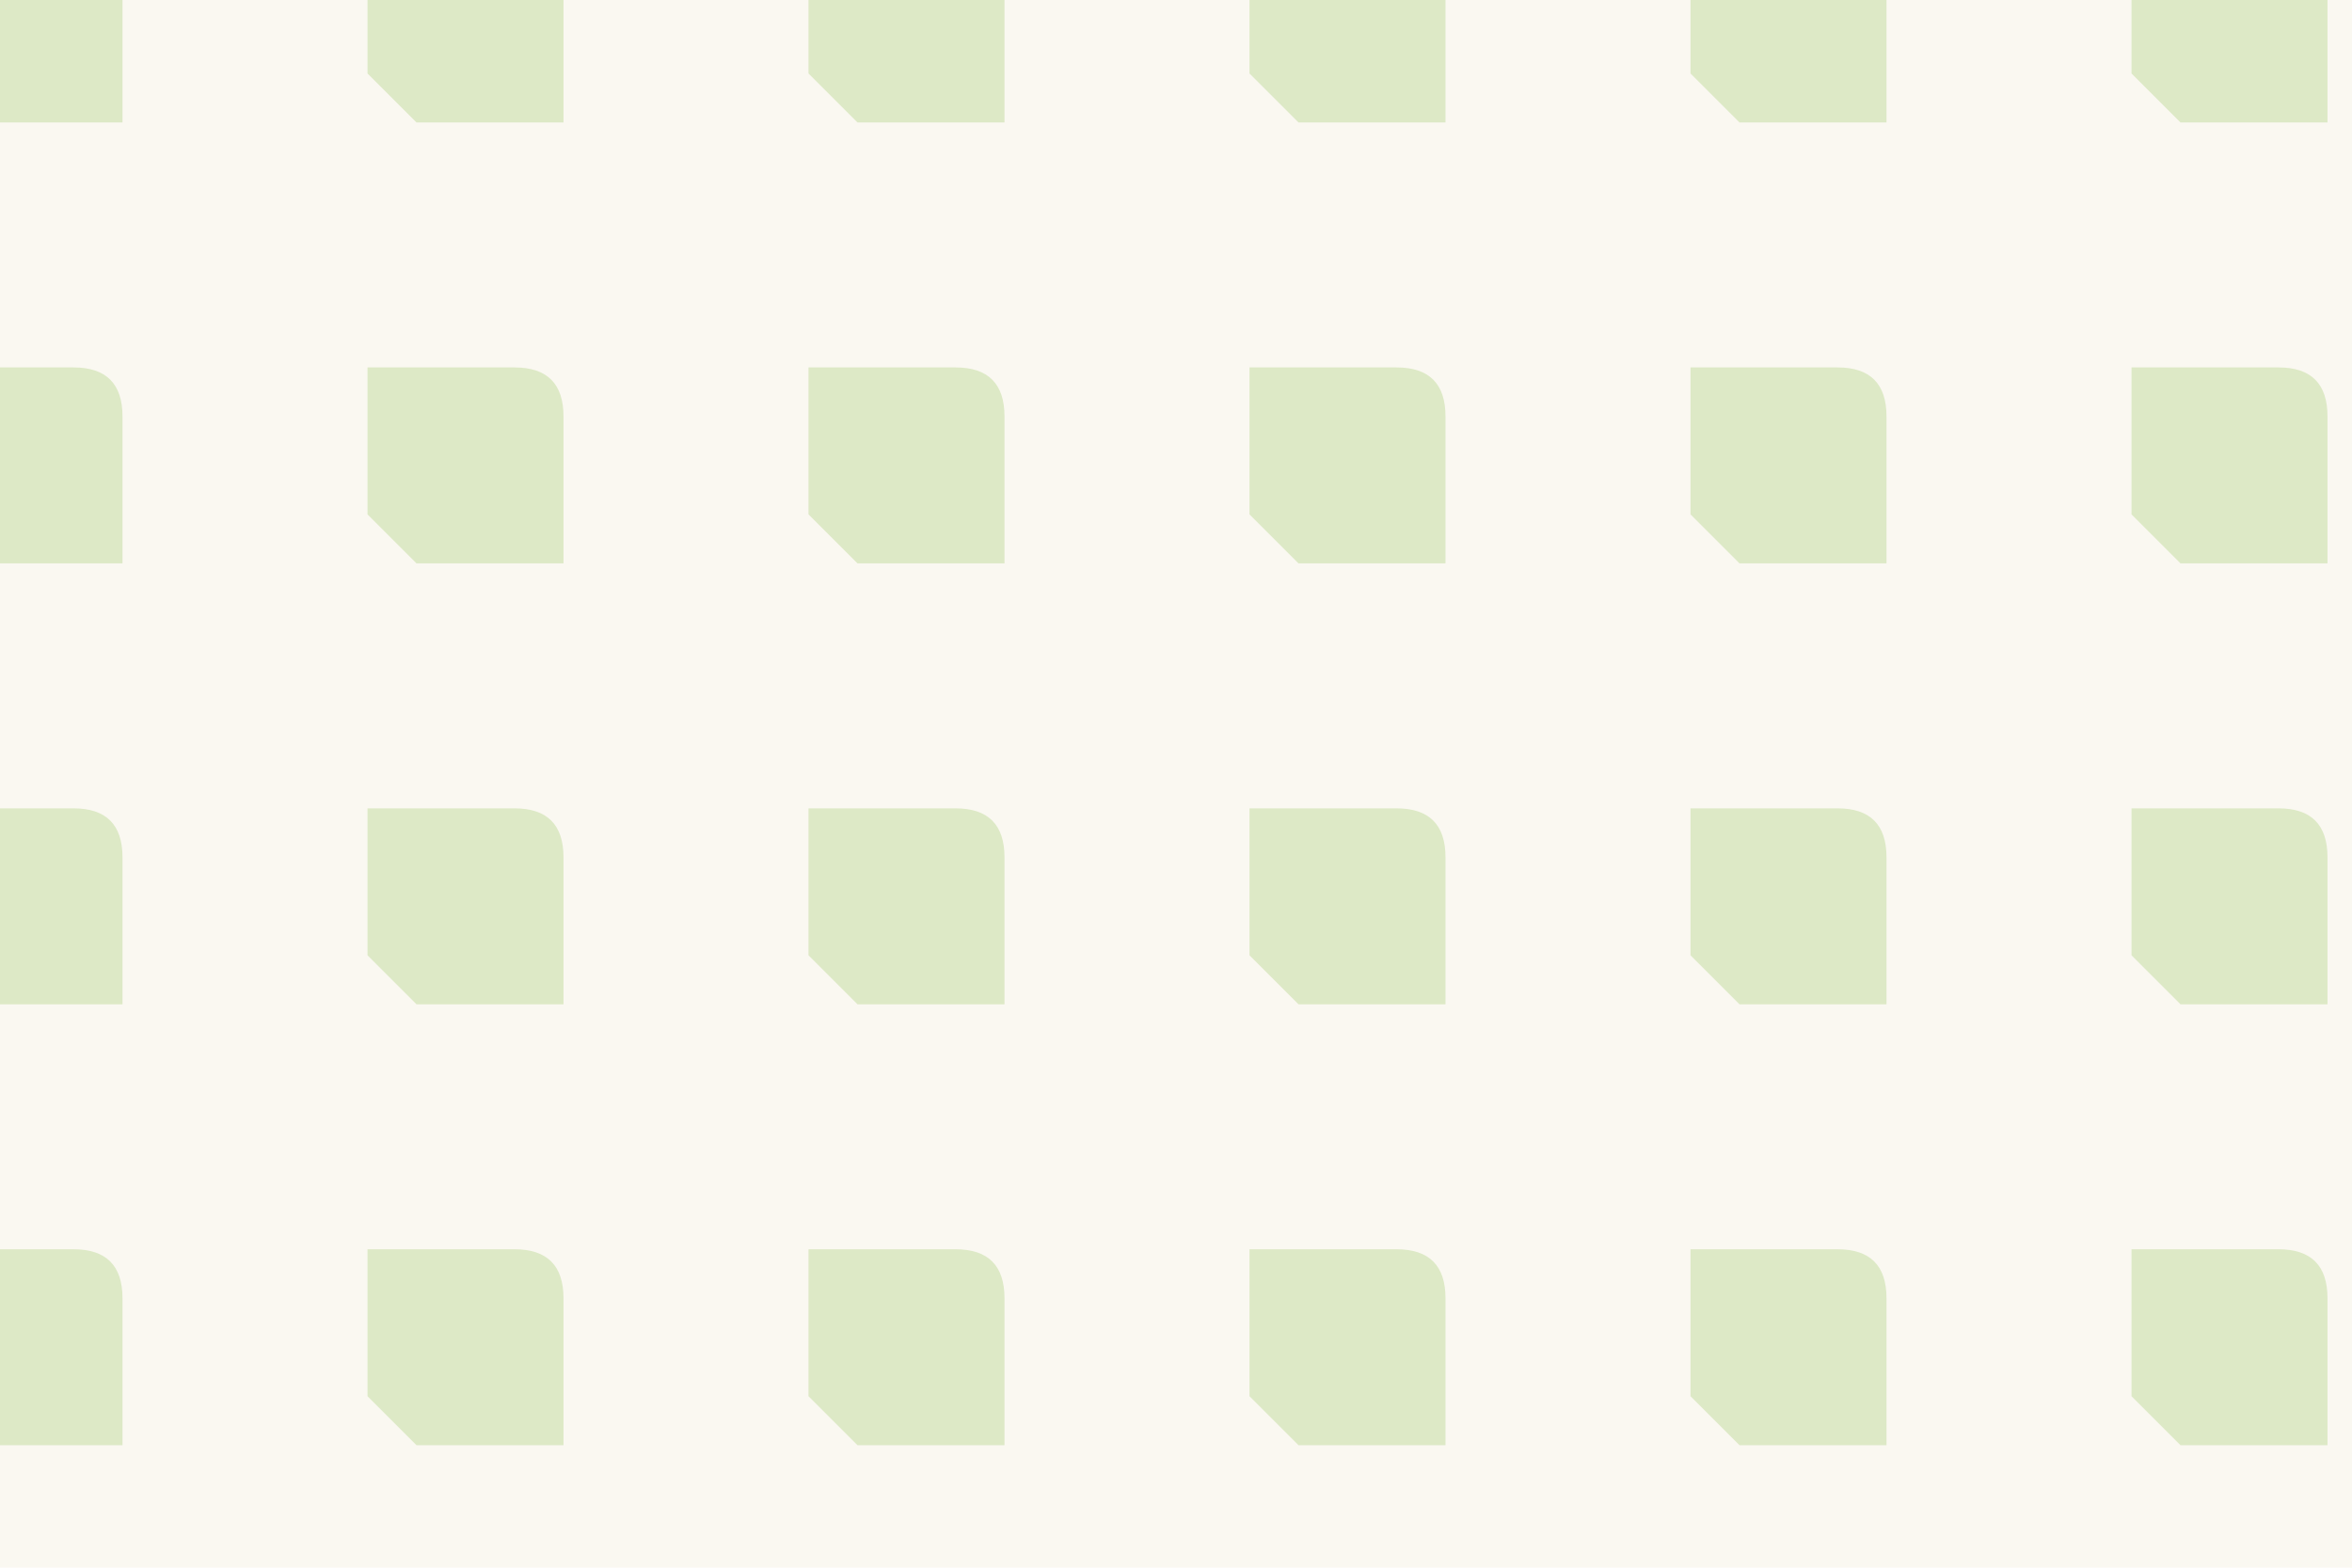
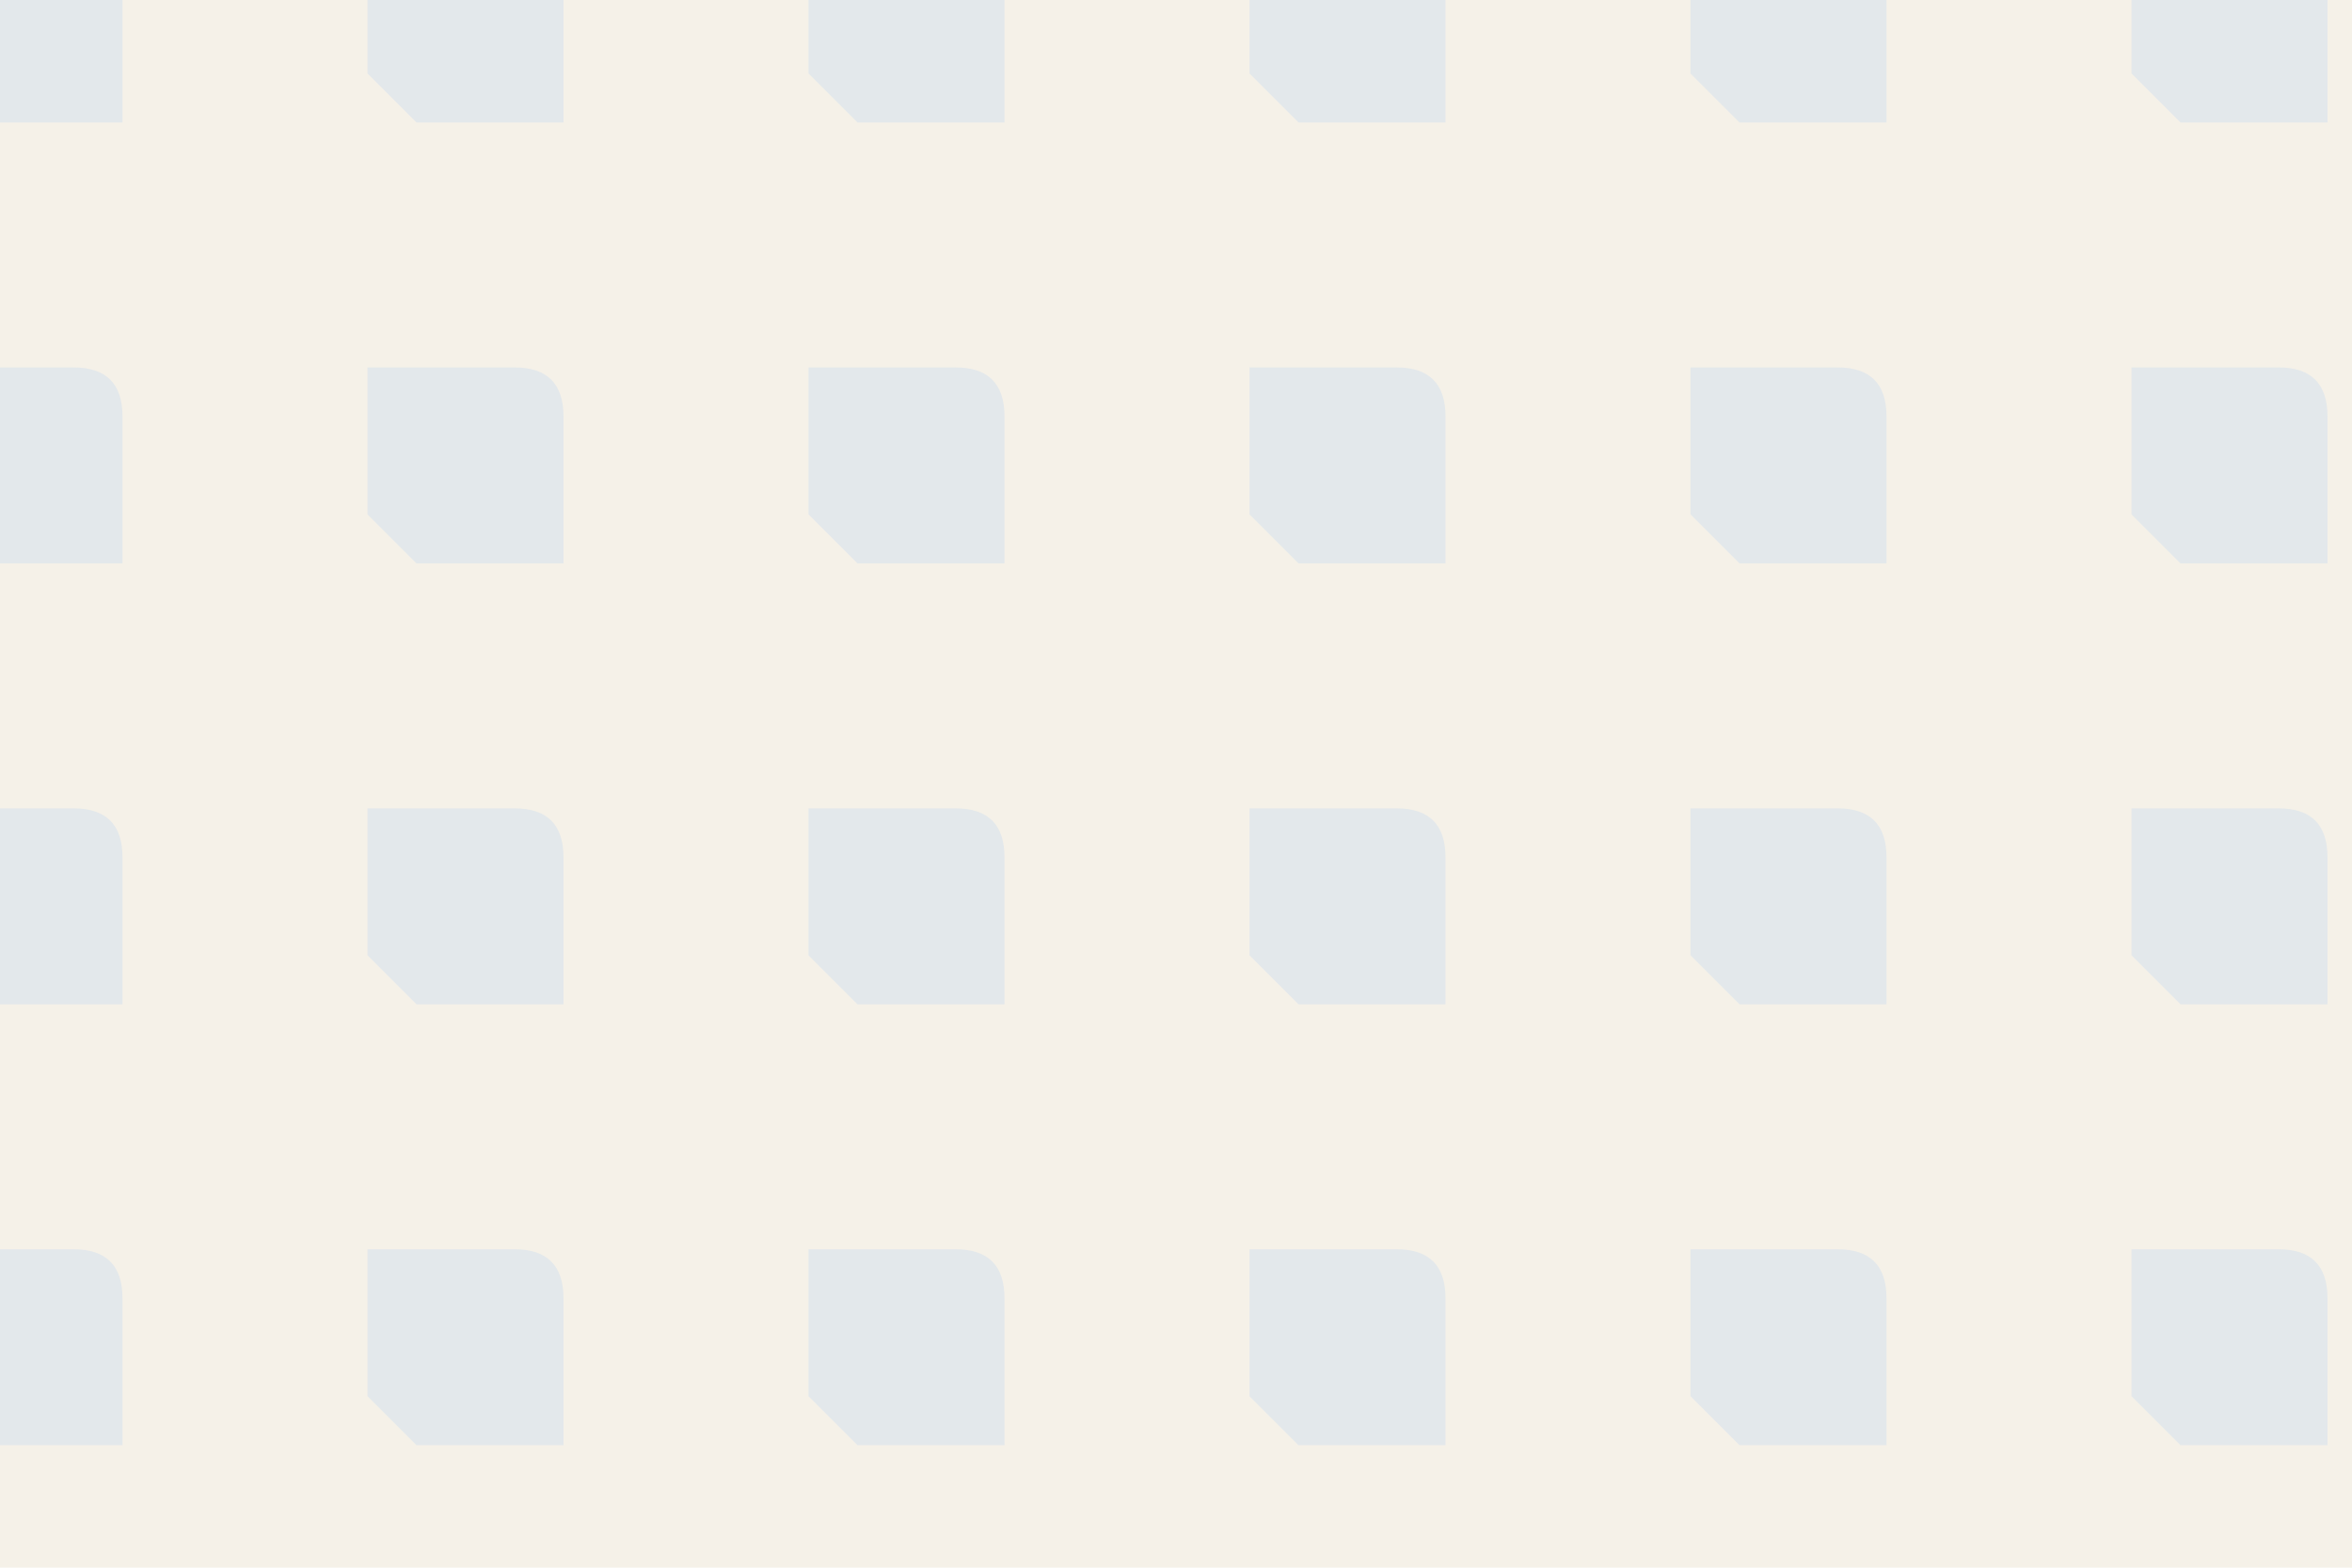
<svg xmlns="http://www.w3.org/2000/svg" viewBox="0 0 768 512" width="768" height="512" role="img" aria-labelledby="title">
-   <path fill="#FAF8F1" d="M0 0H768V512H0Z" />
+   <path fill="#F5F1E8" d="M0 0H768V512H0Z" />
  <g transform="translate(-24 -24)">
-     <path fill="#DDE9C6" d="M0 0H48Q64 0 64 16V64H16L0 48Z" />
+     <path fill="#E3E8EB" d="M0 0H48Q64 0 64 16V64H16L0 48Z" />
  </g>
  <g transform="translate(120 -24)">
-     <path fill="#DDE9C6" d="M0 0H48Q64 0 64 16V64H16L0 48Z" />
+     <path fill="#E3E8EB" d="M0 0H48Q64 0 64 16V64H16L0 48Z" />
  </g>
  <g transform="translate(264 -24)">
-     <path fill="#DDE9C6" d="M0 0H48Q64 0 64 16V64H16L0 48Z" />
+     <path fill="#E3E8EB" d="M0 0H48Q64 0 64 16V64H16L0 48Z" />
  </g>
  <g transform="translate(408 -24)">
-     <path fill="#DDE9C6" d="M0 0H48Q64 0 64 16V64H16L0 48Z" />
+     <path fill="#E3E8EB" d="M0 0H48Q64 0 64 16V64H16L0 48Z" />
  </g>
  <g transform="translate(552 -24)">
-     <path fill="#DDE9C6" d="M0 0H48Q64 0 64 16V64H16L0 48Z" />
+     <path fill="#E3E8EB" d="M0 0H48Q64 0 64 16V64H16L0 48Z" />
  </g>
  <g transform="translate(696 -24)">
-     <path fill="#DDE9C6" d="M0 0H48Q64 0 64 16V64H16L0 48Z" />
+     <path fill="#E3E8EB" d="M0 0H48Q64 0 64 16V64H16L0 48Z" />
  </g>
  <g transform="translate(-24 120)">
-     <path fill="#DDE9C6" d="M0 0H48Q64 0 64 16V64H16L0 48Z" />
+     <path fill="#E3E8EB" d="M0 0H48Q64 0 64 16V64H16L0 48Z" />
  </g>
  <g transform="translate(120 120)">
-     <path fill="#DDE9C6" d="M0 0H48Q64 0 64 16V64H16L0 48Z" />
+     <path fill="#E3E8EB" d="M0 0H48Q64 0 64 16V64H16L0 48Z" />
  </g>
  <g transform="translate(264 120)">
-     <path fill="#DDE9C6" d="M0 0H48Q64 0 64 16V64H16L0 48Z" />
+     <path fill="#E3E8EB" d="M0 0H48Q64 0 64 16V64H16L0 48Z" />
  </g>
  <g transform="translate(408 120)">
-     <path fill="#DDE9C6" d="M0 0H48Q64 0 64 16V64H16L0 48Z" />
+     <path fill="#E3E8EB" d="M0 0H48Q64 0 64 16V64H16L0 48Z" />
  </g>
  <g transform="translate(552 120)">
-     <path fill="#DDE9C6" d="M0 0H48Q64 0 64 16V64H16L0 48Z" />
+     <path fill="#E3E8EB" d="M0 0H48Q64 0 64 16V64H16L0 48Z" />
  </g>
  <g transform="translate(696 120)">
-     <path fill="#DDE9C6" d="M0 0H48Q64 0 64 16V64H16L0 48Z" />
+     <path fill="#E3E8EB" d="M0 0H48Q64 0 64 16V64H16L0 48Z" />
  </g>
  <g transform="translate(-24 264)">
-     <path fill="#DDE9C6" d="M0 0H48Q64 0 64 16V64H16L0 48Z" />
+     <path fill="#E3E8EB" d="M0 0H48Q64 0 64 16V64H16L0 48Z" />
  </g>
  <g transform="translate(120 264)">
-     <path fill="#DDE9C6" d="M0 0H48Q64 0 64 16V64H16L0 48Z" />
+     <path fill="#E3E8EB" d="M0 0H48Q64 0 64 16V64H16L0 48Z" />
  </g>
  <g transform="translate(264 264)">
-     <path fill="#DDE9C6" d="M0 0H48Q64 0 64 16V64H16L0 48Z" />
+     <path fill="#E3E8EB" d="M0 0H48Q64 0 64 16V64H16L0 48Z" />
  </g>
  <g transform="translate(408 264)">
-     <path fill="#DDE9C6" d="M0 0H48Q64 0 64 16V64H16L0 48Z" />
+     <path fill="#E3E8EB" d="M0 0H48Q64 0 64 16V64H16L0 48Z" />
  </g>
  <g transform="translate(552 264)">
-     <path fill="#DDE9C6" d="M0 0H48Q64 0 64 16V64H16L0 48Z" />
+     <path fill="#E3E8EB" d="M0 0H48Q64 0 64 16V64H16L0 48Z" />
  </g>
  <g transform="translate(696 264)">
-     <path fill="#DDE9C6" d="M0 0H48Q64 0 64 16V64H16L0 48Z" />
+     <path fill="#E3E8EB" d="M0 0H48Q64 0 64 16V64H16L0 48Z" />
  </g>
  <g transform="translate(-24 408)">
-     <path fill="#DDE9C6" d="M0 0H48Q64 0 64 16V64H16L0 48Z" />
+     <path fill="#E3E8EB" d="M0 0H48Q64 0 64 16V64H16L0 48Z" />
  </g>
  <g transform="translate(120 408)">
-     <path fill="#DDE9C6" d="M0 0H48Q64 0 64 16V64H16L0 48Z" />
+     <path fill="#E3E8EB" d="M0 0H48Q64 0 64 16V64H16L0 48Z" />
  </g>
  <g transform="translate(264 408)">
-     <path fill="#DDE9C6" d="M0 0H48Q64 0 64 16V64H16L0 48Z" />
+     <path fill="#E3E8EB" d="M0 0H48Q64 0 64 16V64H16L0 48Z" />
  </g>
  <g transform="translate(408 408)">
-     <path fill="#DDE9C6" d="M0 0H48Q64 0 64 16V64H16L0 48Z" />
+     <path fill="#E3E8EB" d="M0 0H48Q64 0 64 16V64H16L0 48Z" />
  </g>
  <g transform="translate(552 408)">
-     <path fill="#DDE9C6" d="M0 0H48Q64 0 64 16V64H16L0 48Z" />
+     <path fill="#E3E8EB" d="M0 0H48Q64 0 64 16V64H16L0 48Z" />
  </g>
  <g transform="translate(696 408)">
-     <path fill="#DDE9C6" d="M0 0H48Q64 0 64 16V64H16L0 48Z" />
+     <path fill="#E3E8EB" d="M0 0H48Q64 0 64 16V64H16L0 48Z" />
  </g>
</svg>
